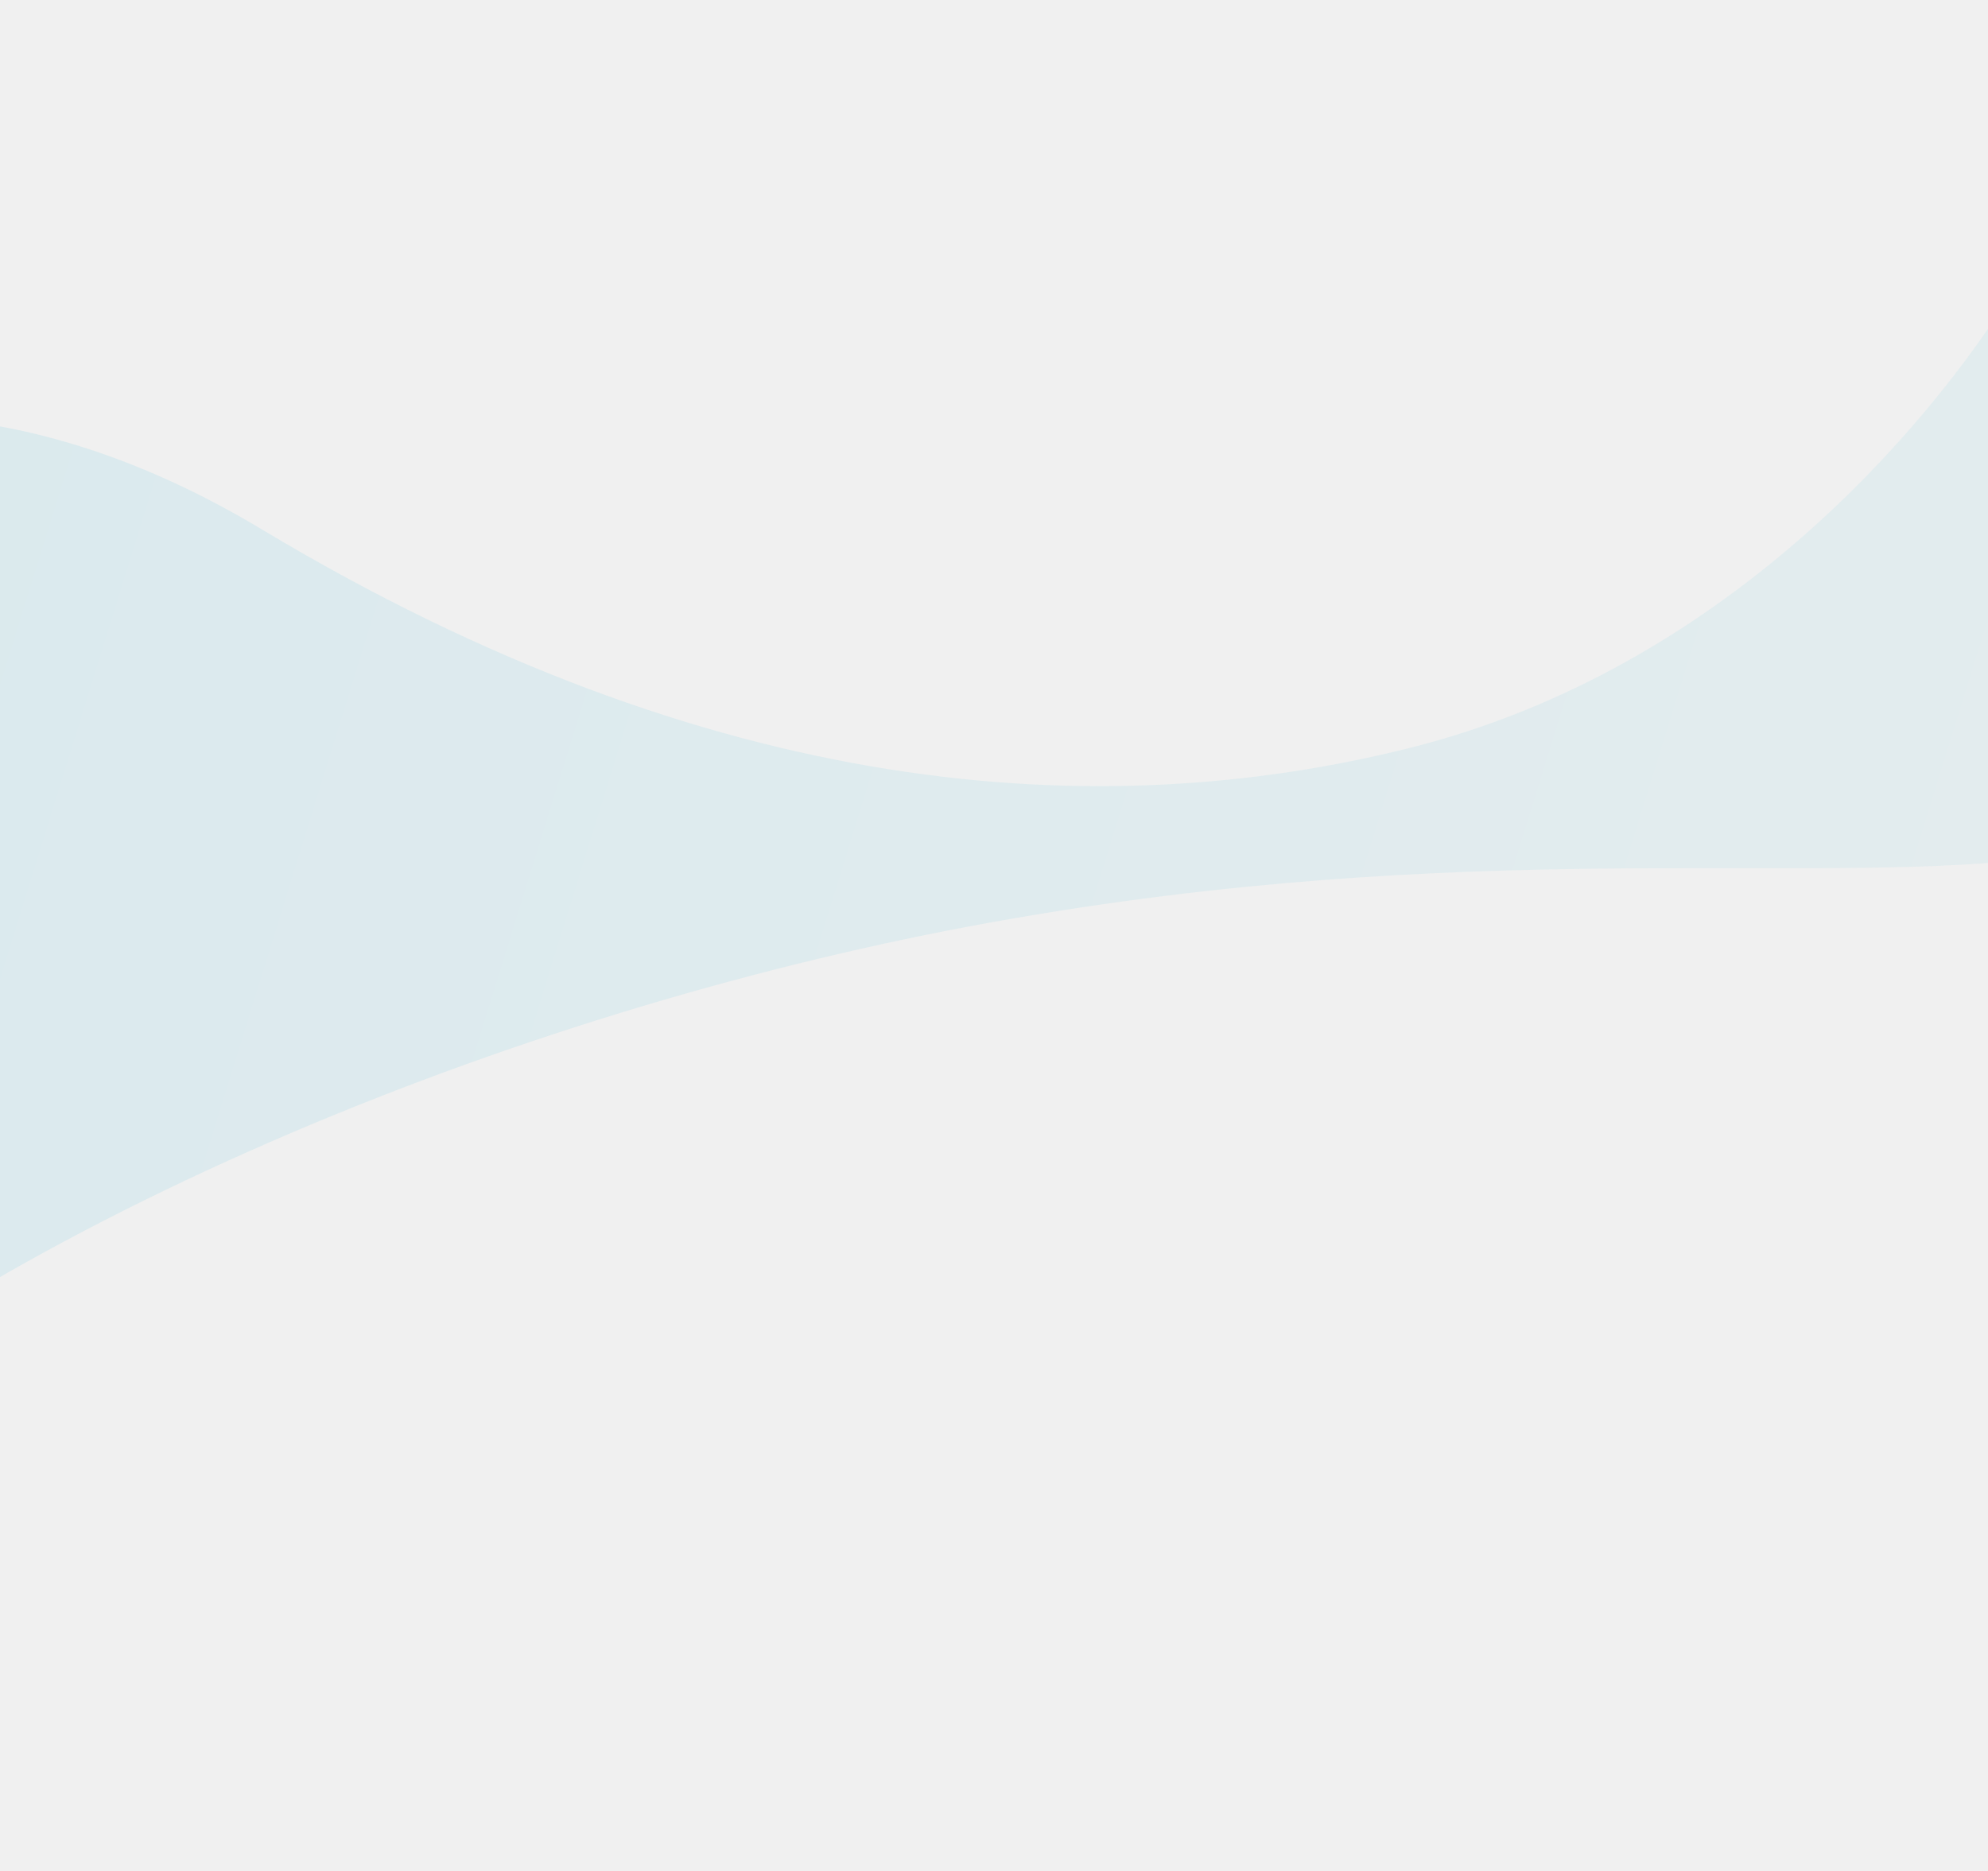
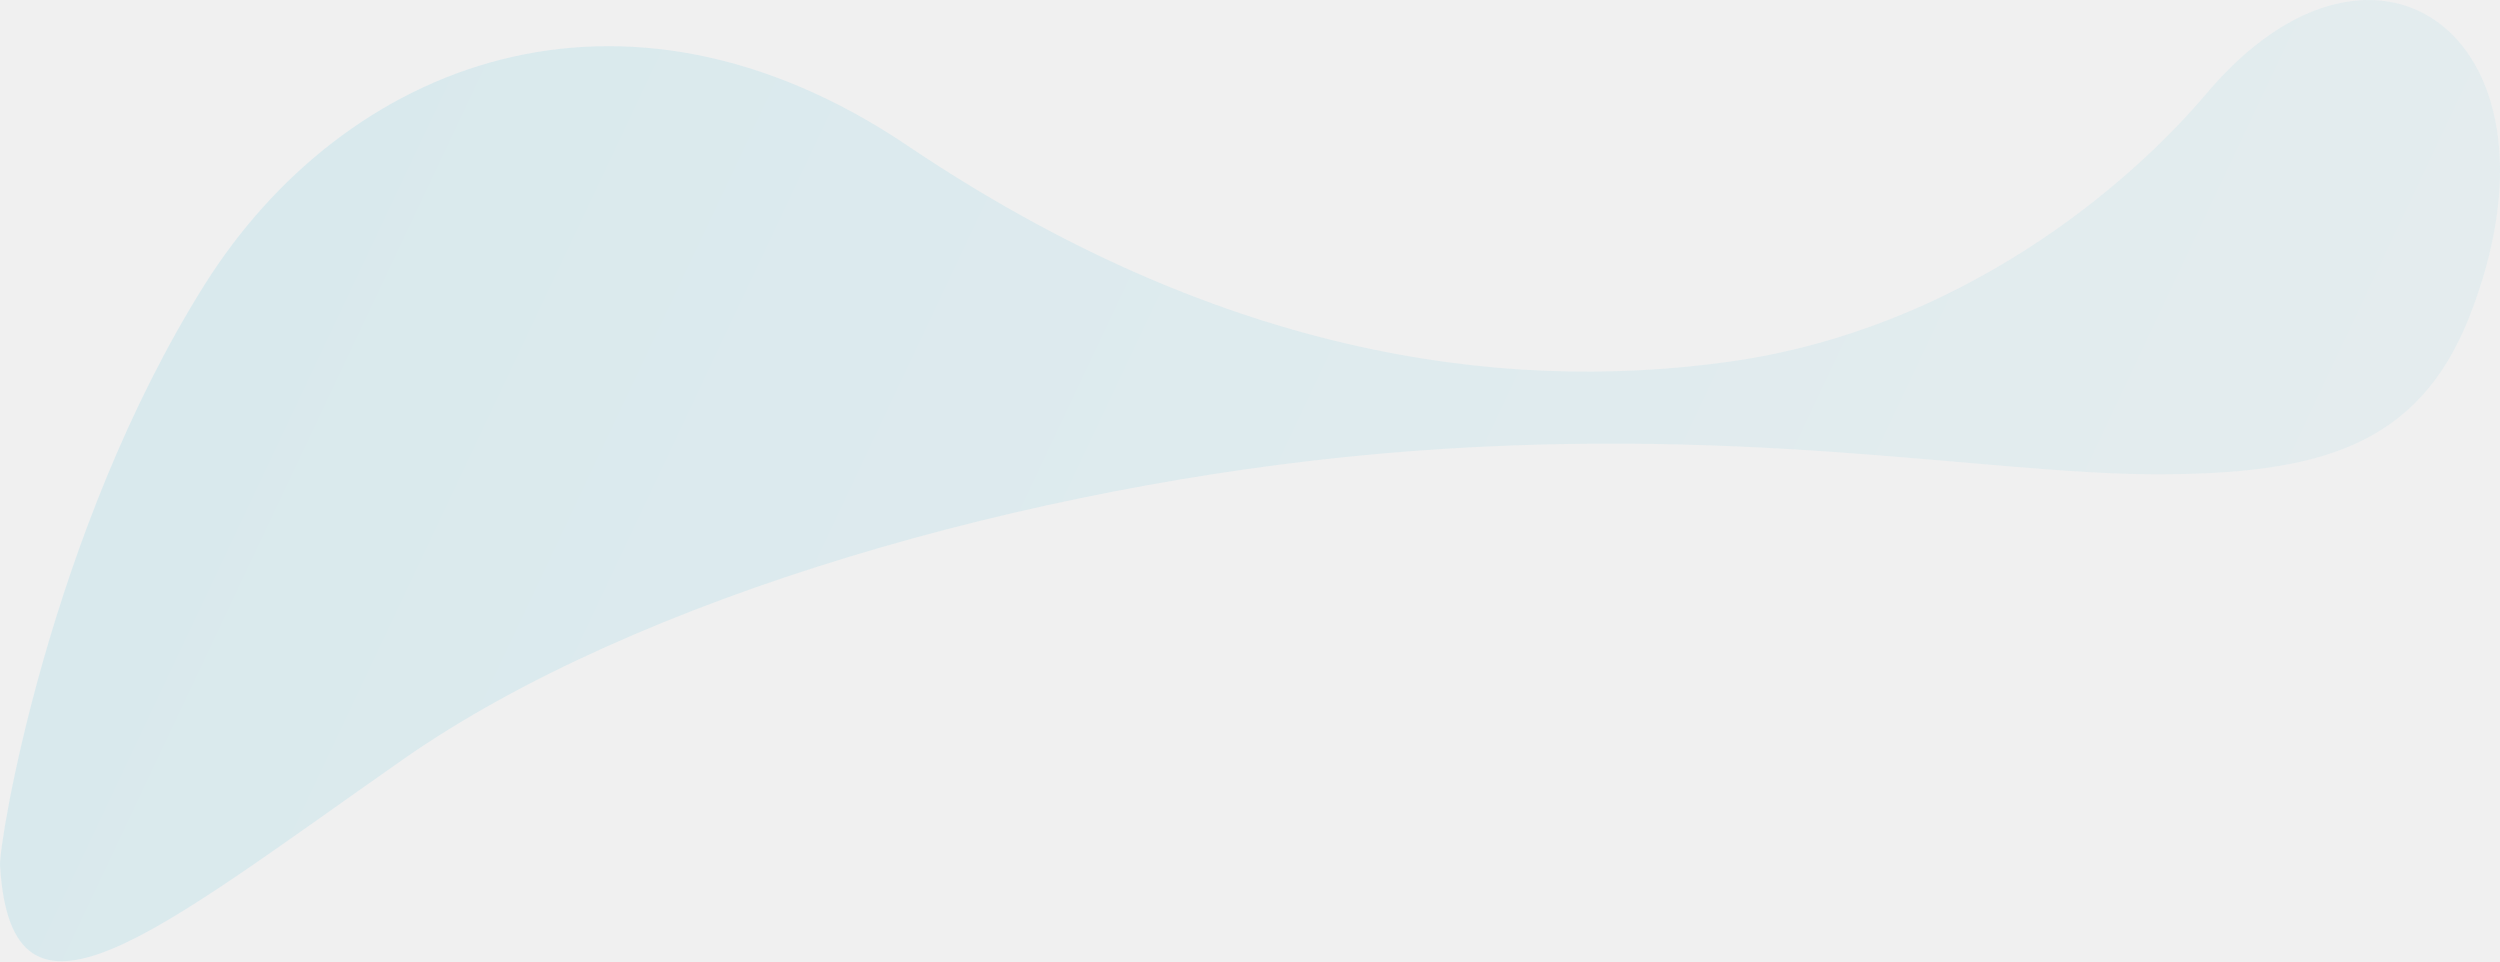
- <svg xmlns="http://www.w3.org/2000/svg" width="1440" height="1355" viewBox="0 0 1440 1355" fill="none">
-   <g opacity="0.1" clip-path="url(#clip0_7_3)">
-     <path d="M-619.126 1247.39C-623.071 1224.12 -609.65 882.352 -485.31 599.372C-373.696 345.714 -114.145 201.145 189.633 383.458C515.119 578.852 795.873 598.501 1022.25 541.503C1245.67 484.993 1394.25 314.722 1460.97 206.147C1605.79 -28.485 1819.72 116.647 1744.58 425.355C1709.12 568.958 1615.65 609.107 1453.68 624.008C1284.38 639.583 1034.25 606.522 687.307 673.898C352.717 739.13 -23.809 895.793 -235.534 1095.21C-460.861 1307.61 -586.092 1450.44 -619.126 1247.39Z" fill="url(#paint0_linear_7_3)" />
+ <svg xmlns="http://www.w3.org/2000/svg" width="3302" height="1270" viewBox="0 0 3302 1270" fill="none">
+   <g opacity="0.1">
+     <path d="M0.041 1143.44C-1.902 1114.89 64.484 703.79 270.072 376.277C454.567 82.719 820.364 -62.318 1198.58 192.322C1603.81 465.222 1974.49 520.858 2283.73 477.776C2588.96 434.948 2810.77 246.265 2914.96 122.766C3140.92 -144.047 3404.88 55.489 3261.09 419.656C3193.53 589 3063.5 626.849 2845.92 626.427C2618.49 625.986 2290.45 557.638 1819.37 599.545C1365.01 640.268 841.89 786.61 531.925 1003.3C202.022 1234.12 15.15 1392.33 0.041 1143.44Z" fill="url(#paint0_linear_408_407)" />
  </g>
  <defs>
-     <linearGradient id="paint0_linear_7_3" x1="1636.47" y1="1062.77" x2="-567.86" y2="379.488" gradientUnits="userSpaceOnUse">
+     <linearGradient id="paint0_linear_408_407" x1="3026.77" y1="1176.93" x2="294.086" y2="-115.511" gradientUnits="userSpaceOnUse">
      <stop stop-color="#80D0E3" />
      <stop offset="1" stop-color="#00AED9" />
    </linearGradient>
-     <clipPath id="clip0_7_3">
-       <rect width="2506.2" height="958.638" fill="white" transform="translate(-757.527 408.322) rotate(-9.36634)" />
-     </clipPath>
  </defs>
</svg>
